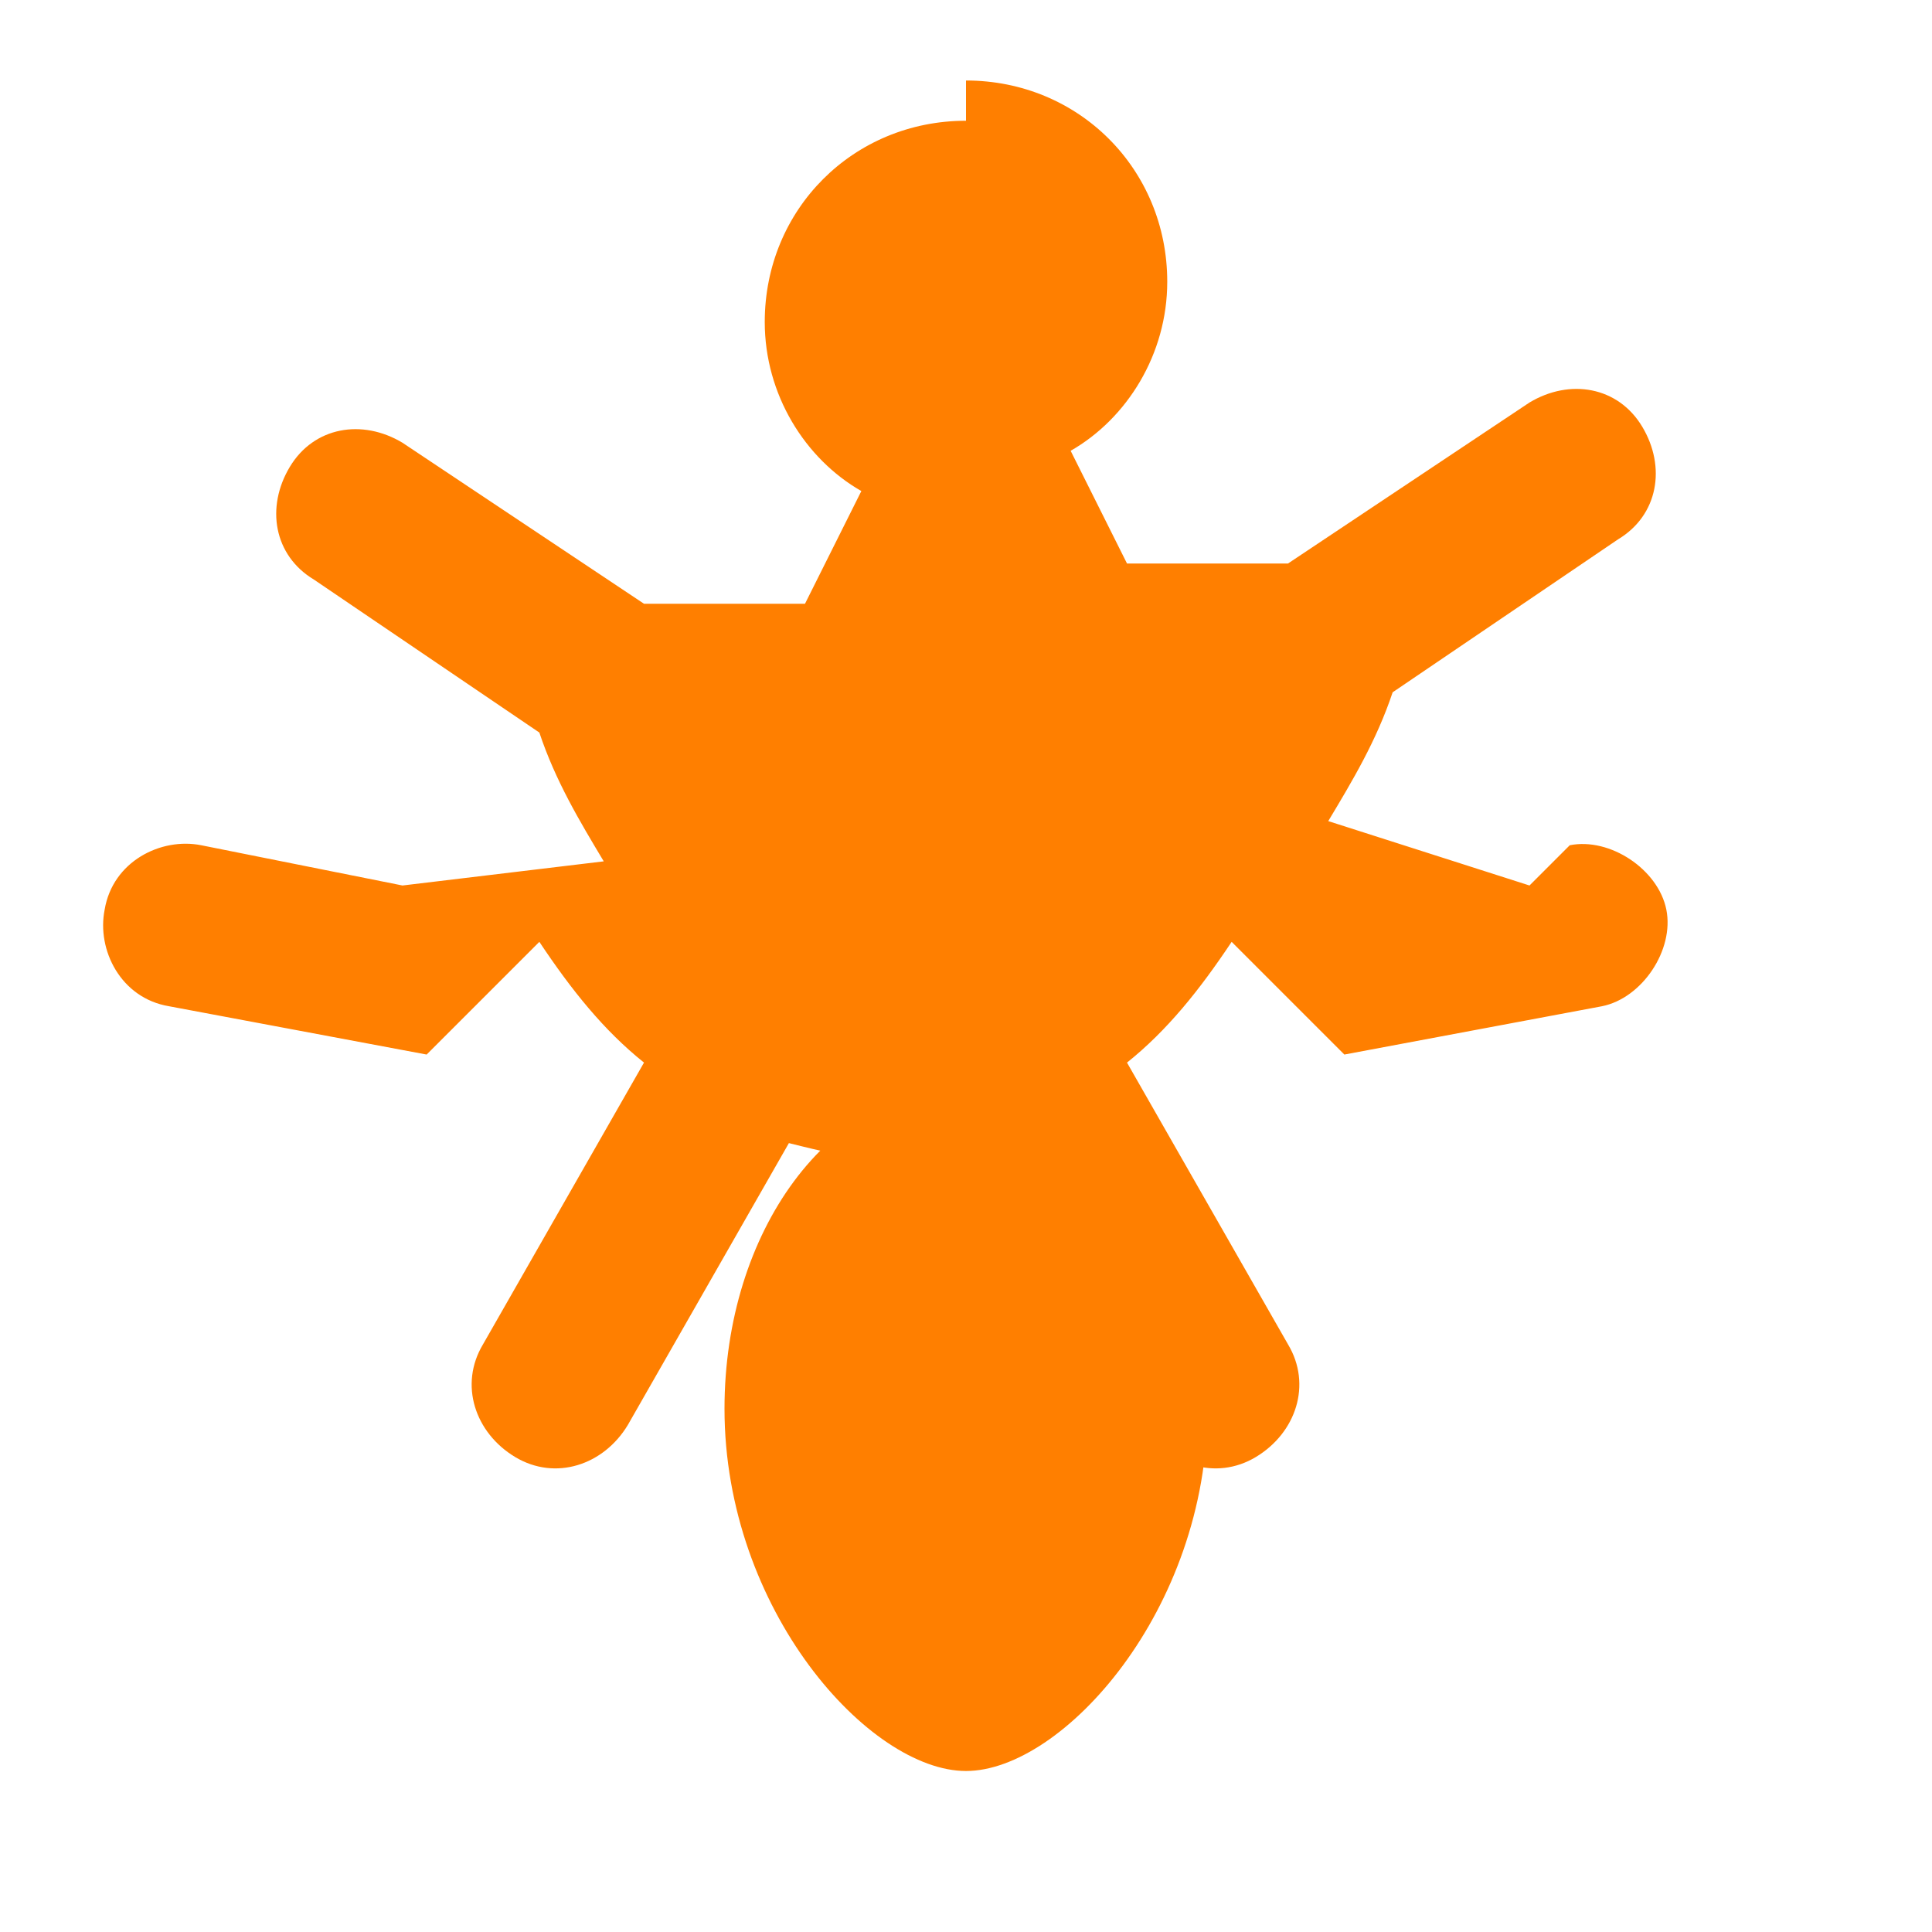
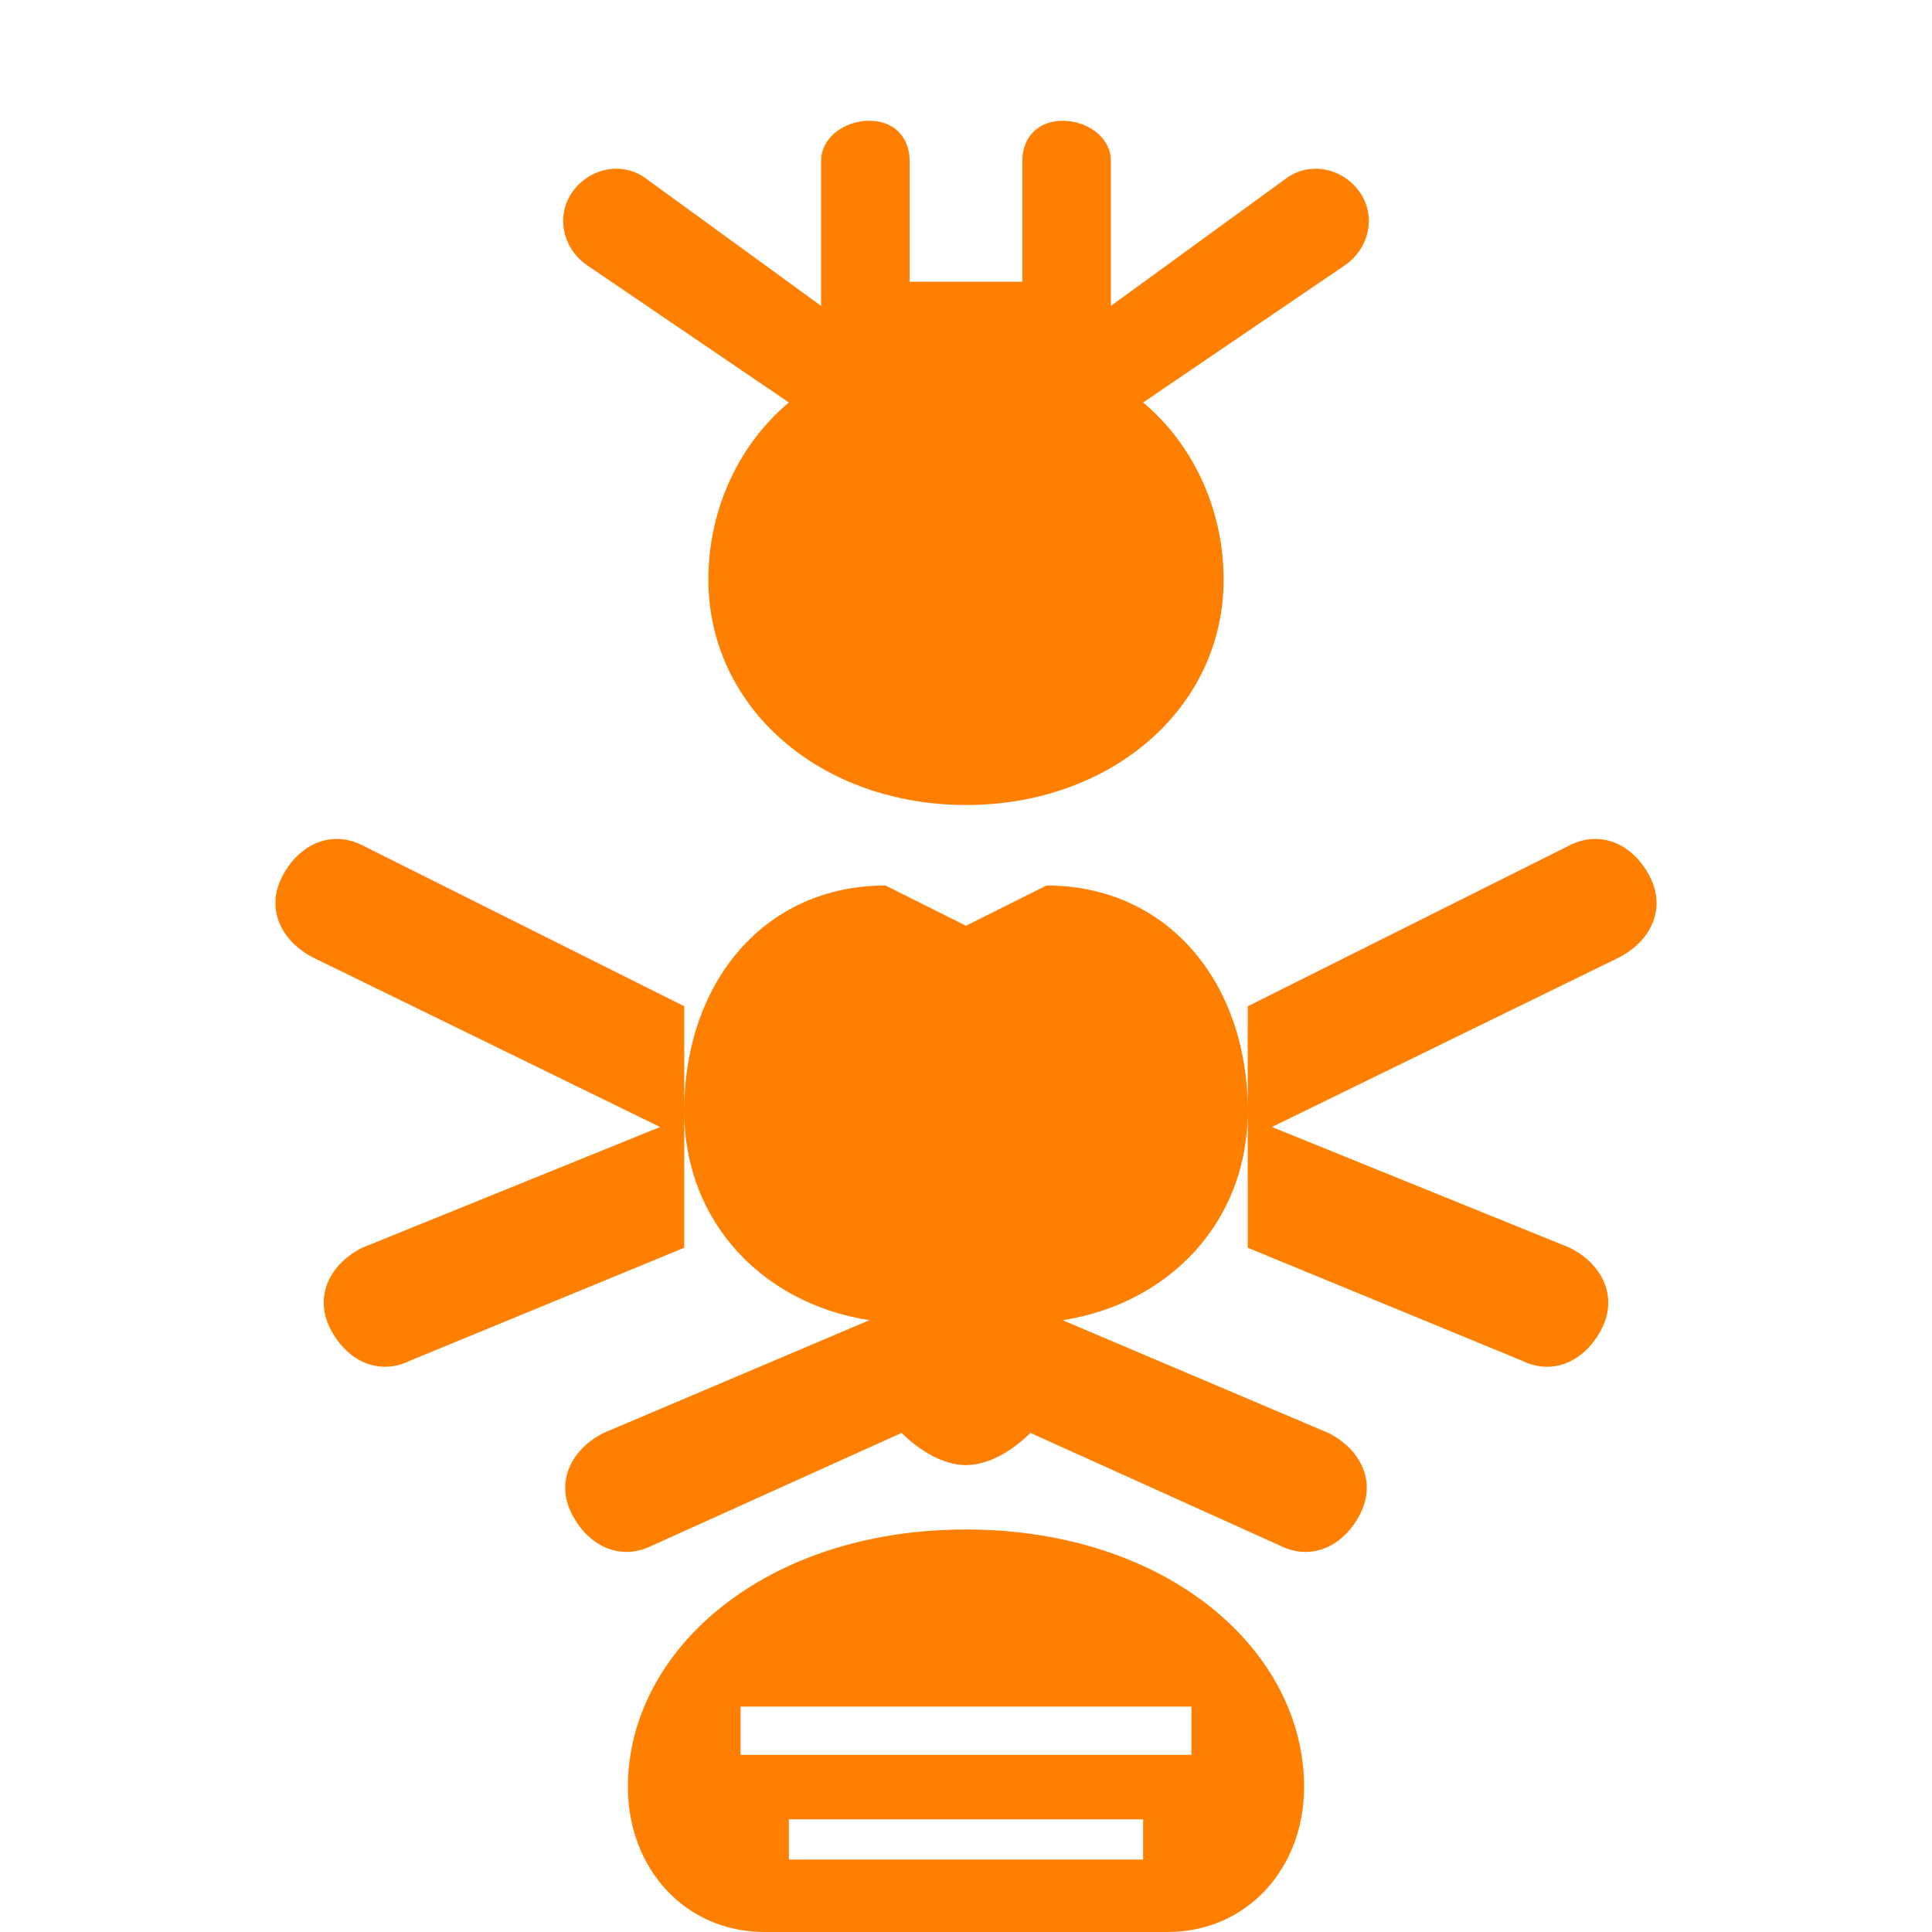
<svg xmlns="http://www.w3.org/2000/svg" viewBox="0 0 24 24" width="96" height="96" fill="#ff7f00">
-   <path d="M12 1.5c-1.4 0-2.5 1.1-2.5 2.5 0 .9.5 1.7 1.2 2.1l-.7 1.4H8l-3-2c-.5-.3-1.1-.2-1.4.3-.3.5-.2 1.1.3 1.4l2.8 1.9c.2.6.5 1.1.8 1.6L5 11l-2.5-.5c-.5-.1-1.1.2-1.2.8-.1.5.2 1.1.8 1.2l3.2.6 1.4-1.4c.4.6.8 1.1 1.3 1.5l-2 3.5c-.3.5-.1 1.1.4 1.4.5.3 1.1.1 1.4-.4l2-3.5c.4.1.8.2 1.2.2s.8-.1 1.2-.2l2 3.5c.3.5.9.7 1.4.4.5-.3.7-.9.4-1.4l-2-3.5c.5-.4.9-.9 1.3-1.5l1.4 1.4 3.2-.6c.5-.1.9-.7.8-1.2-.1-.5-.7-.9-1.2-.8L19 11l-2.5-.8c.3-.5.6-1 .8-1.6l2.8-1.9c.5-.3.6-.9.3-1.4-.3-.5-.9-.6-1.4-.3l-3 2h-2l-.7-1.4c.7-.4 1.2-1.2 1.2-2.1 0-1.4-1.1-2.5-2.5-2.5zm0 6c-.8 0-1.5.7-1.5 1.5s.7 1.5 1.5 1.5 1.5-.7 1.5-1.5-.7-1.5-1.5-1.5zm0 3.8c-.4 0-.8.3-.8.7 0 .4.3.8.8.8s.8-.4.8-.8c0-.4-.4-.7-.8-.7zm0 2.2c-1.7 0-3 1.8-3 4 0 2.5 1.8 4.5 3 4.5s3-2 3-4.5c0-2.2-1.3-4-3-4z" />
+   <path fill-rule="evenodd" d="M 10.8 1.5 C 10.5 1.5 10.2 1.7 10.2 2 L 10.2 3.8 L 8 2.2 C 7.7 2 7.3 2.1 7.1 2.4 C 6.9 2.7 7 3.1 7.3 3.3 L 9.8 5 C 9.2 5.5 8.8 6.3 8.8 7.2 C 8.8 8.8 10.2 10 12 10 C 13.8 10 15.2 8.8 15.2 7.2 C 15.2 6.3 14.8 5.5 14.2 5 L 16.7 3.3 C 17 3.1 17.1 2.7 16.9 2.4 C 16.7 2.1 16.3 2 16 2.2 L 13.8 3.8 L 13.8 2 C 13.8 1.7 13.5 1.5 13.2 1.5 C 12.9 1.5 12.7 1.7 12.7 2 L 12.7 3.5 L 11.3 3.5 L 11.3 2 C 11.3 1.7 11.1 1.5 10.8 1.5 Z M 11 11 C 9.5 11 8.5 12.2 8.5 13.8 C 8.5 15.2 9.5 16.2 10.8 16.4 L 7.5 17.8 C 7.1 18 6.9 18.4 7.1 18.8 C 7.3 19.2 7.7 19.4 8.1 19.2 L 11.2 17.8 C 11.4 18 11.7 18.2 12 18.2 C 12.3 18.2 12.6 18 12.8 17.8 L 15.9 19.2 C 16.3 19.4 16.7 19.2 16.9 18.8 C 17.1 18.4 16.9 18 16.5 17.8 L 13.2 16.4 C 14.5 16.2 15.5 15.2 15.5 13.8 C 15.5 12.2 14.5 11 13 11 L 12 11.5 L 11 11 Z M 12 19 C 9.5 19 7.8 20.5 7.8 22.2 C 7.8 23.2 8.5 24 9.5 24 L 14.5 24 C 15.5 24 16.2 23.2 16.2 22.2 C 16.2 20.5 14.5 19 12 19 Z M 8.5 12.5 L 4.5 10.5 C 4.1 10.3 3.7 10.5 3.5 10.9 C 3.3 11.3 3.5 11.7 3.9 11.9 L 8.2 14 L 4.5 15.5 C 4.1 15.7 3.9 16.1 4.1 16.5 C 4.3 16.9 4.7 17.1 5.1 16.9 L 8.5 15.5 Z M 15.5 12.5 L 19.5 10.5 C 19.9 10.3 20.3 10.5 20.5 10.9 C 20.7 11.3 20.5 11.7 20.1 11.9 L 15.8 14 L 19.5 15.5 C 19.9 15.7 20.1 16.1 19.9 16.5 C 19.7 16.9 19.3 17.1 18.9 16.9 L 15.5 15.5 Z M 10.5 6.45 a 0.75 0.75 0 1 0 0 0 Z M 13.5 6.45 a 0.75 0.75 0 1 0 0 0 Z M 9.2 21.2 L 14.8 21.2 L 14.8 21.8 L 9.2 21.8 Z M 9.8 22.6 L 14.2 22.6 L 14.2 23.1 L 9.8 23.1 Z" />
</svg>
